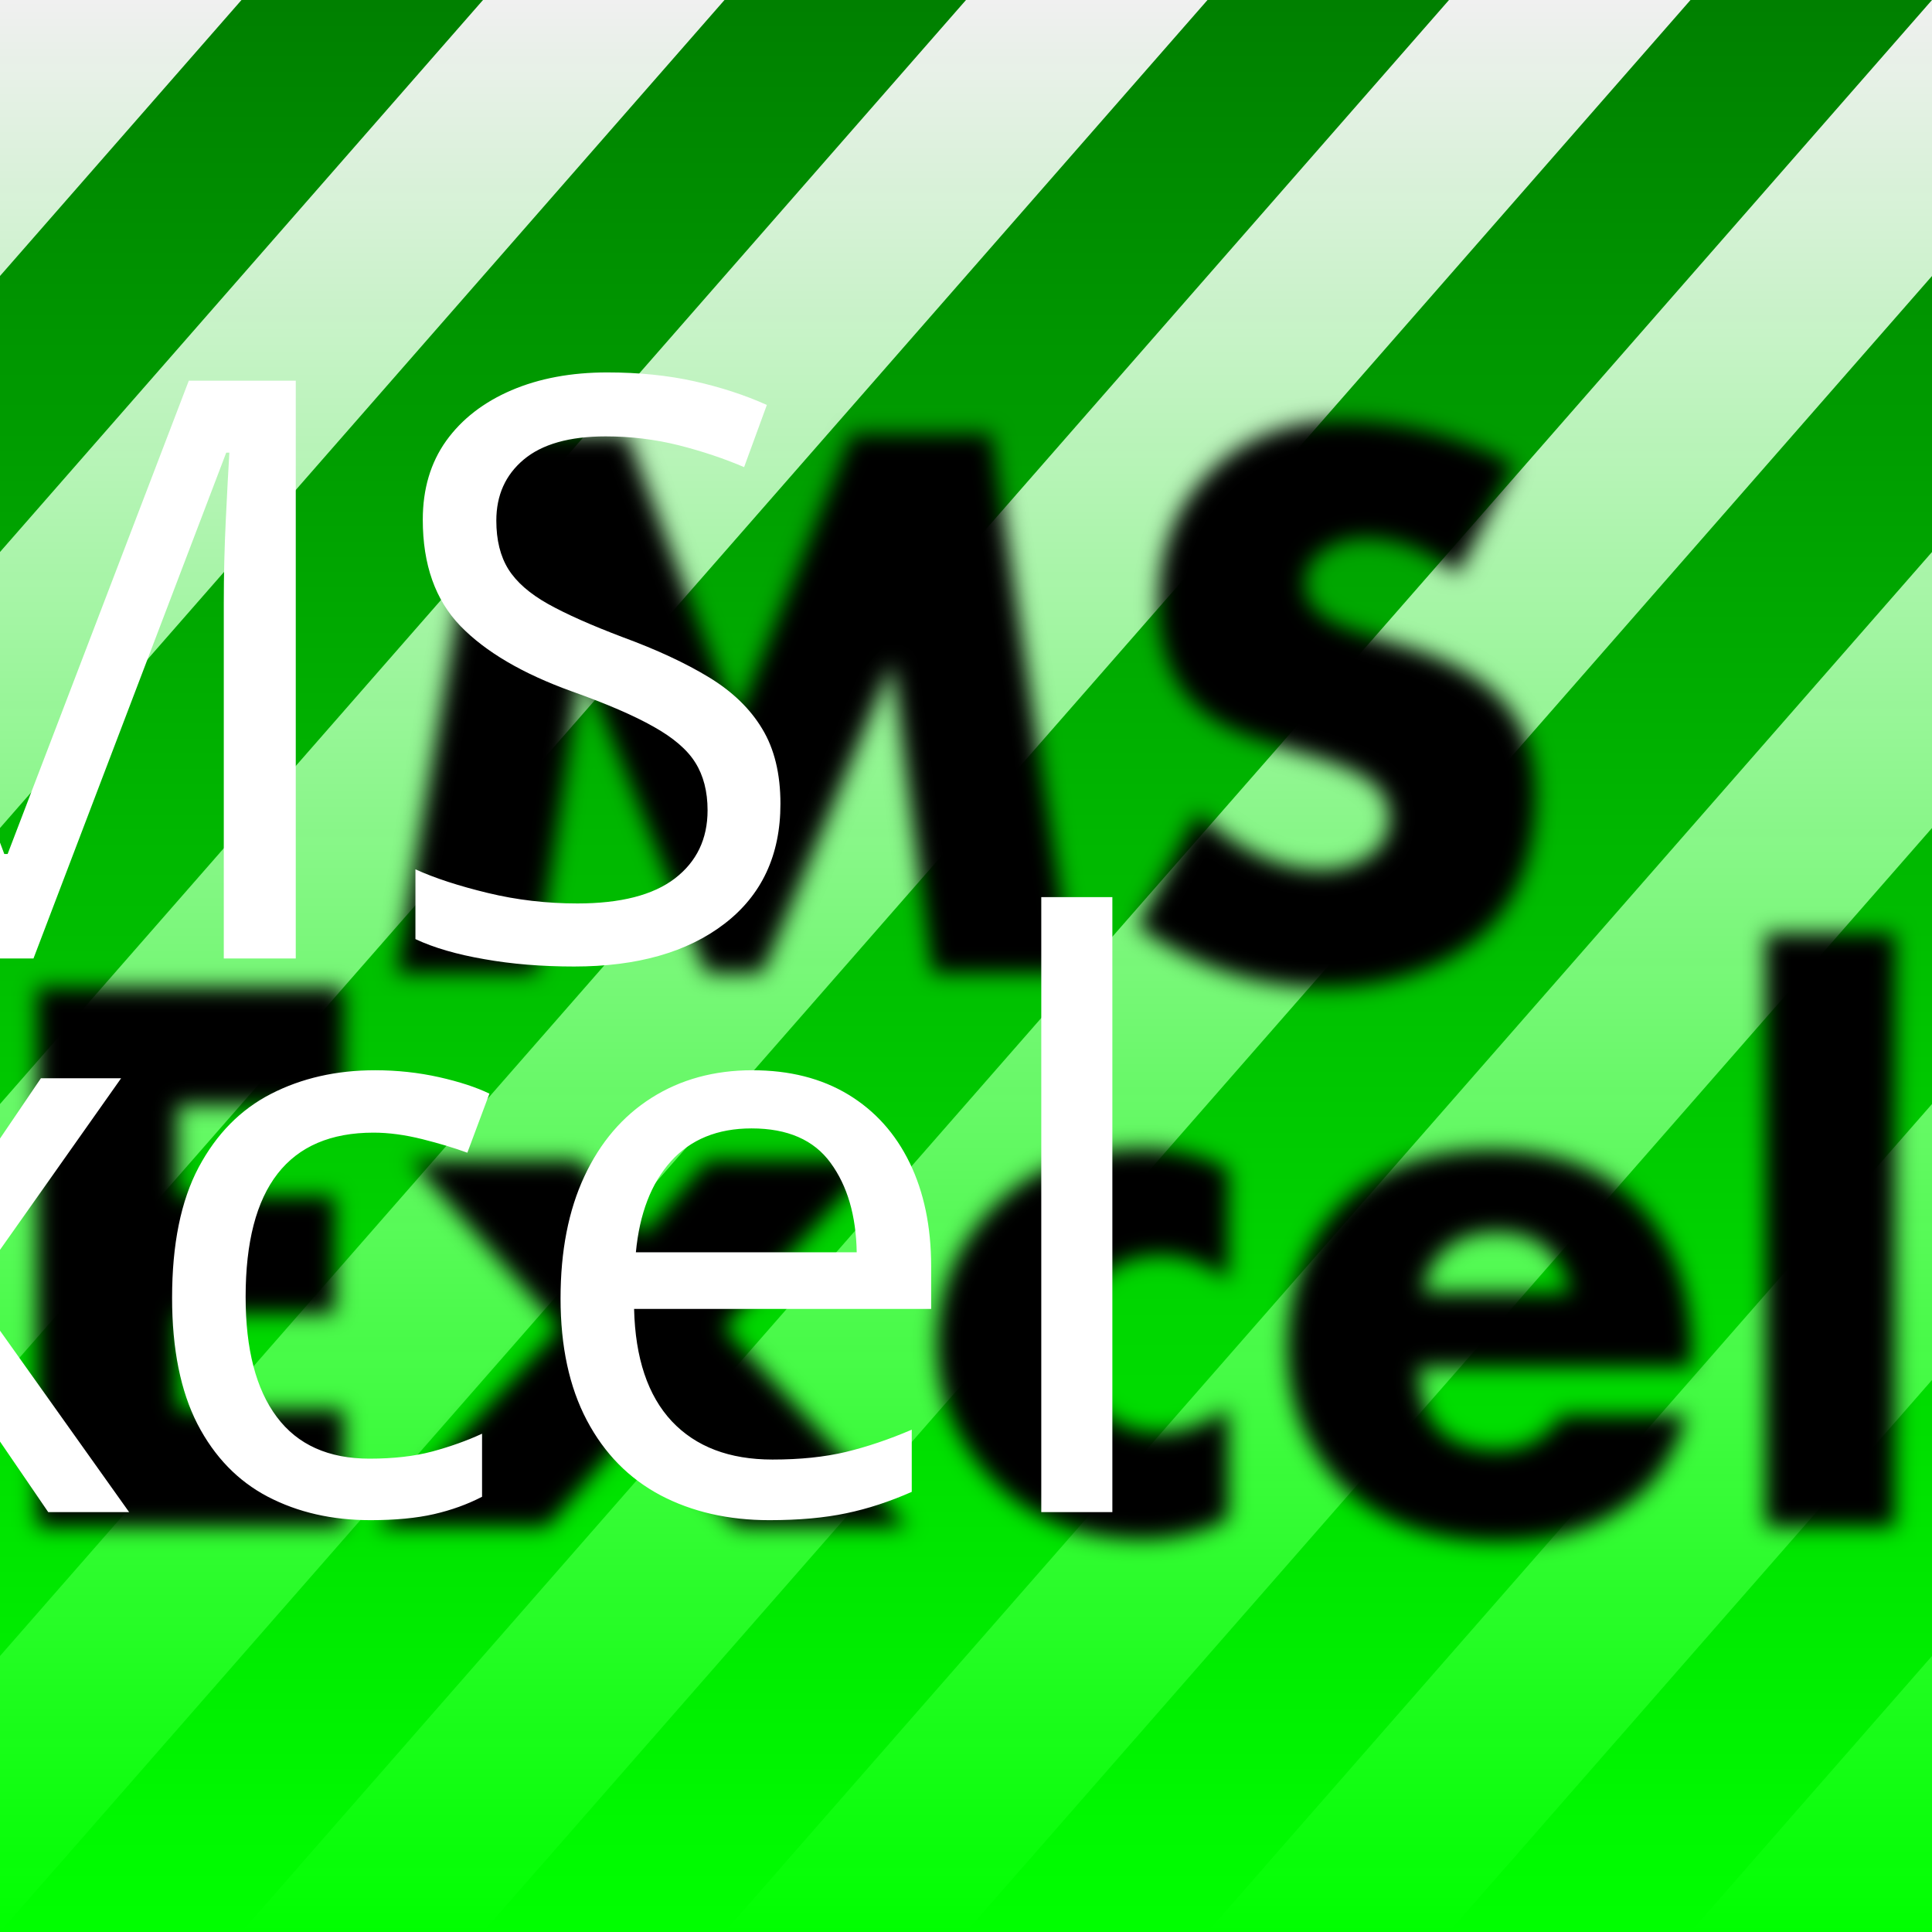
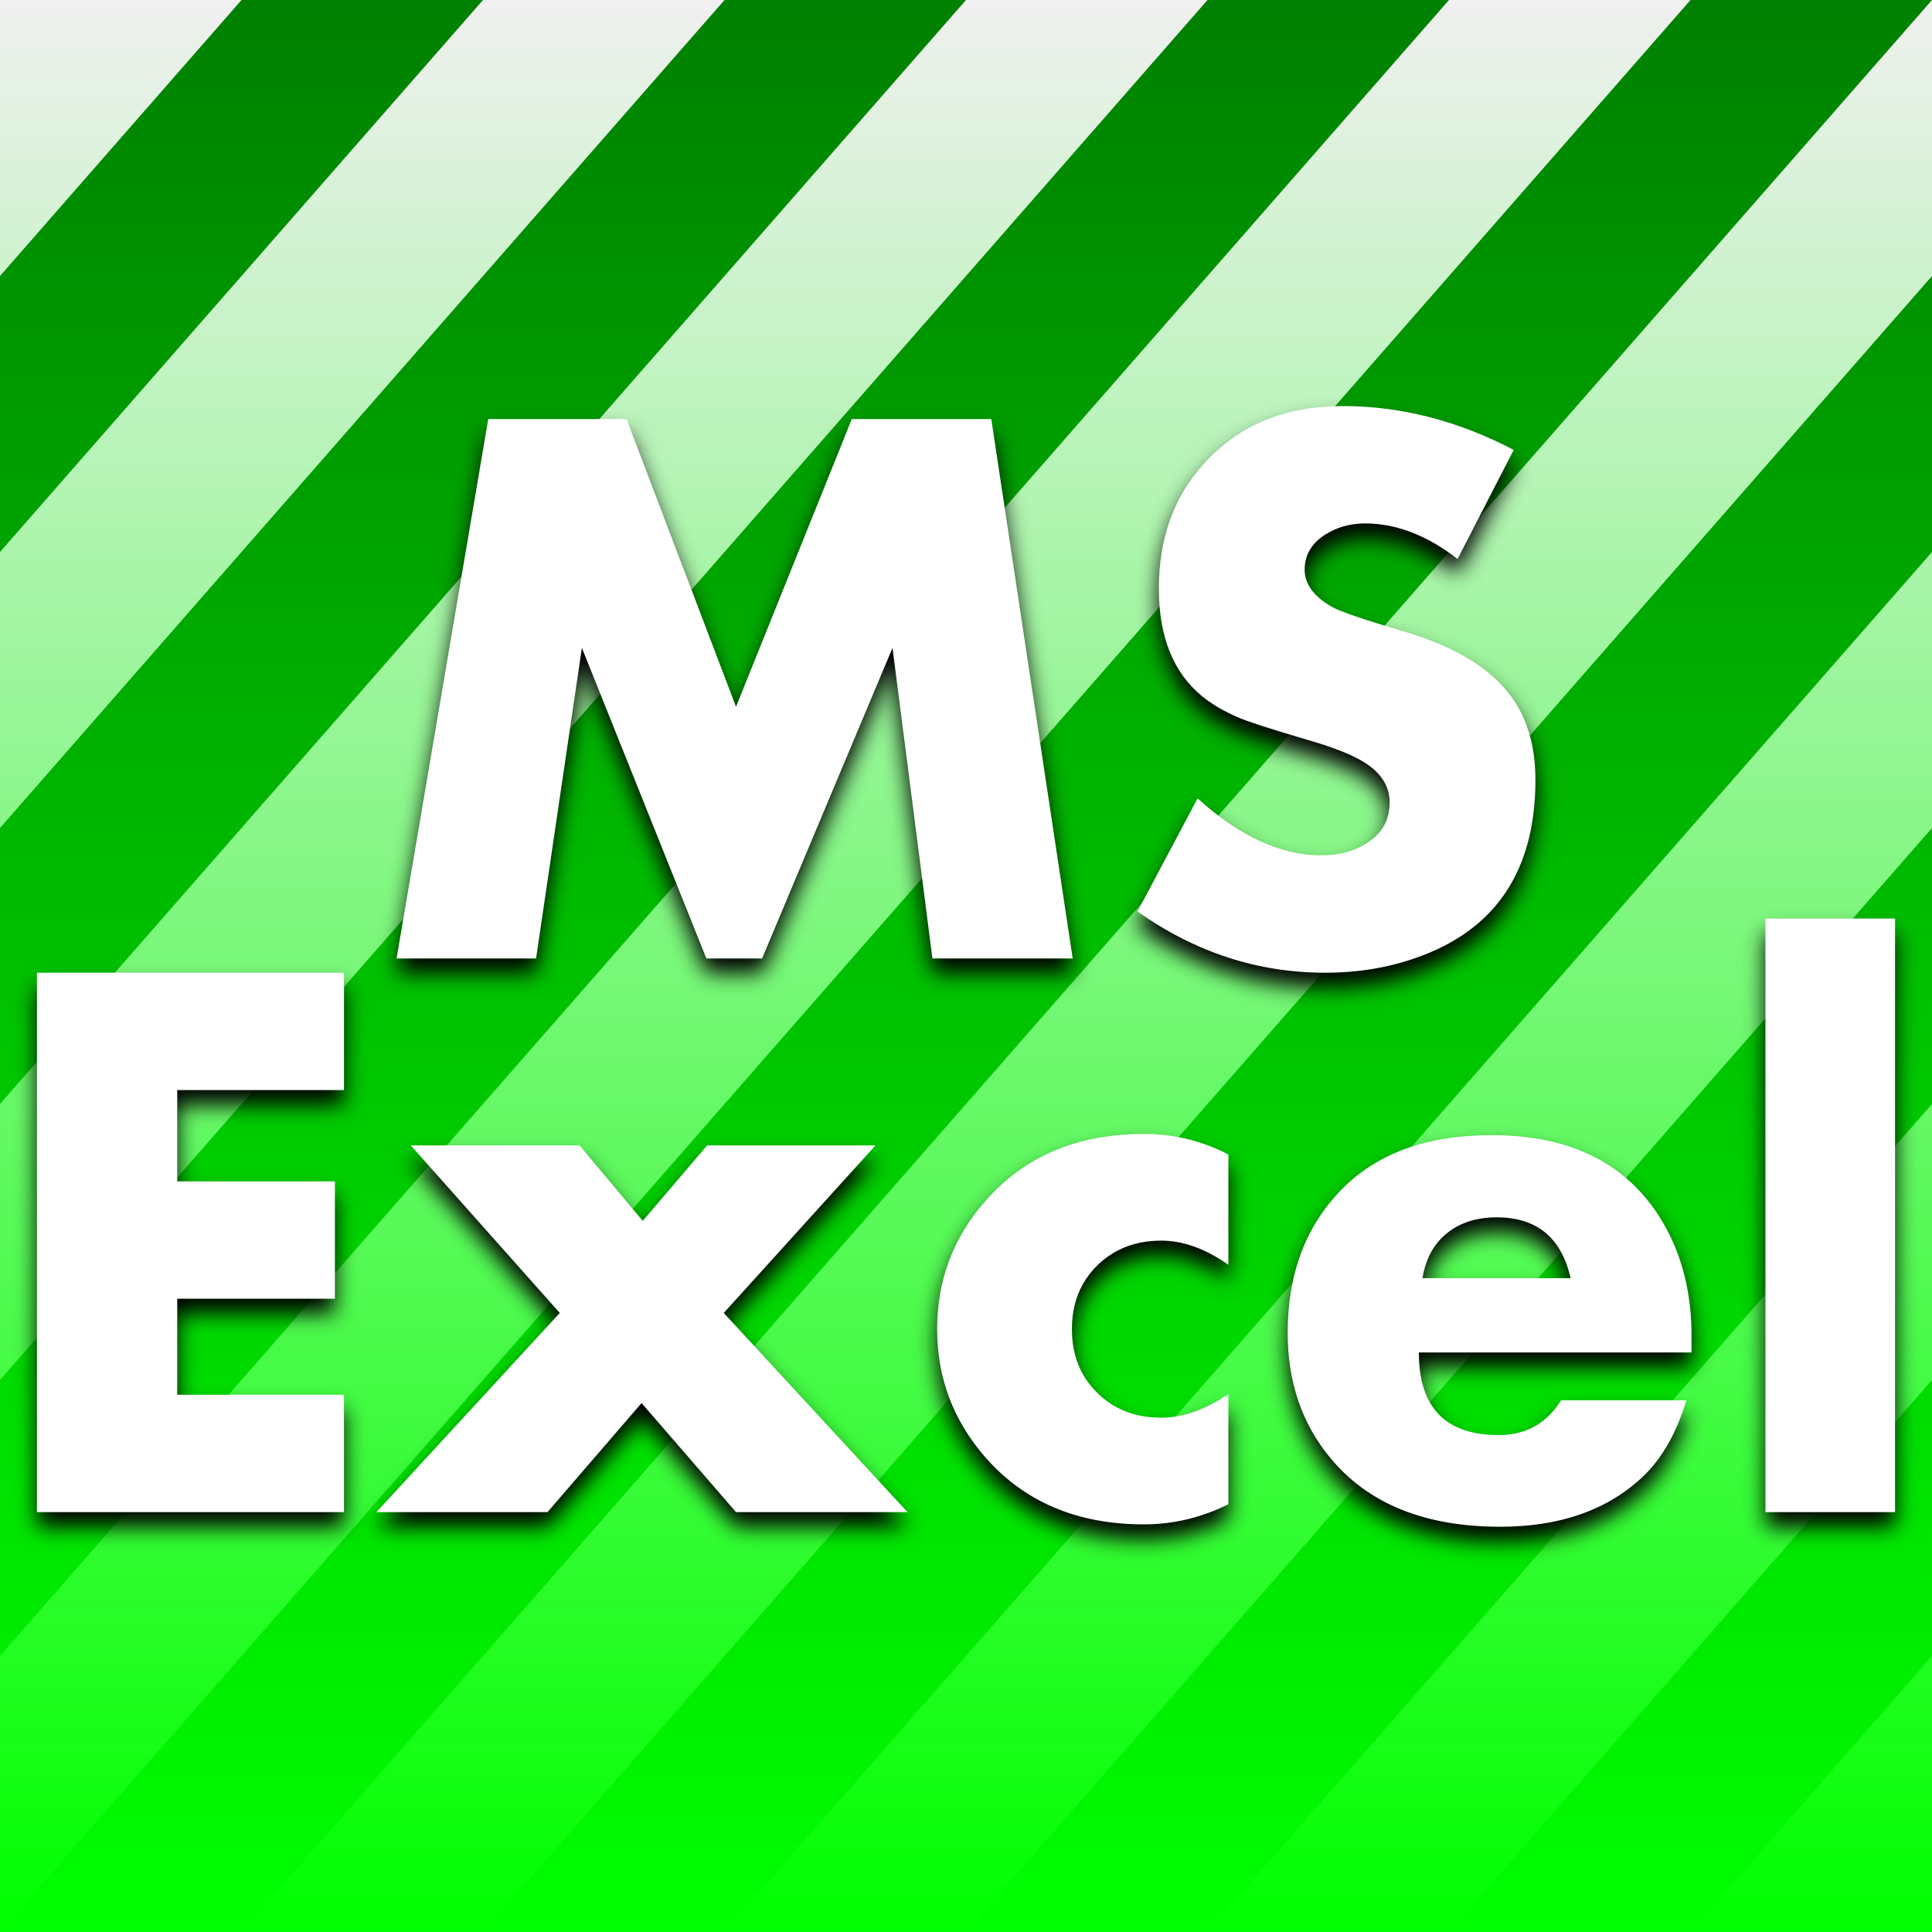
<svg xmlns="http://www.w3.org/2000/svg" xmlns:xlink="http://www.w3.org/1999/xlink" width="512" height="512" viewBox="0 0 135.467 135.467" version="1.1" id="svg5">
  <defs id="defs2">
    <linearGradient id="linearGradient1">
      <stop style="stop-color:#00ff00;stop-opacity:1;" offset="0" id="stop1" />
      <stop style="stop-color:#00ff00;stop-opacity:0;" offset="1" id="stop2" />
    </linearGradient>
    <linearGradient xlink:href="#linearGradient1" id="linearGradient2" x1="67.733" y1="135.467" x2="67.733" y2="0" gradientUnits="userSpaceOnUse" />
    <filter style="color-interpolation-filters:sRGB" id="filter5" x="-0.014" y="-0.023" width="1.028" height="1.046">
      <feGaussianBlur stdDeviation="0.752" id="feGaussianBlur5" />
    </filter>
  </defs>
  <g id="layer1">
    <path id="rect4" style="display:inline;opacity:1;fill:#008000;stroke-width:8.467;stroke-linecap:round;stroke-linejoin:round;stroke-miterlimit:1;paint-order:fill markers stroke" d="M 16.933,0 0,19.352 V 38.705 L 33.867,0 Z M 50.8,0 0,58.057 V 77.41 L 67.733,0 Z M 84.667,0 0,96.762 V 116.114 L 101.6,0 Z M 118.533,0 0,135.467 H 16.933 L 135.467,0 Z M 135.467,19.352 33.867,135.467 H 50.8 L 135.467,38.705 Z m 0,38.705 -67.733,77.41 H 84.667 L 135.467,77.41 Z m 0,38.705 L 101.6,135.467 h 16.933 l 16.933,-19.352 z" />
    <rect style="display:inline;opacity:1;fill:url(#linearGradient2);stroke:none;stroke-width:8.467;stroke-linecap:round;stroke-linejoin:round;stroke-miterlimit:1;paint-order:fill markers stroke" id="rect3" width="135.467" height="135.467" x="0" y="0" ry="0" />
    <path id="text4" style="font-size:56.747px;line-height:1.25;font-family:Aharoni;-inkscape-font-specification:'Aharoni, Normal';font-variant-ligatures:none;text-align:center;text-orientation:upright;text-anchor:middle;fill:#000000;stroke-width:0.265;filter:url(#filter5)" d="m 94.14,29.501 c -4.064,0 -7.315,1.358 -9.753,4.073 -2.087,2.309 -3.131,5.218 -3.131,8.728 0,3.362 1.006,5.874 3.02,7.536 0.702,0.573 1.552,1.071 2.549,1.496 0.628,0.277 2.161,0.776 4.6,1.497 2.013,0.573 3.445,1.136 4.295,1.69 1.145,0.739 1.718,1.663 1.718,2.771 0,1.219 -0.517,2.161 -1.551,2.826 -0.887,0.591 -1.968,0.887 -3.242,0.887 -2.826,0 -5.717,-1.33 -8.673,-3.99 l -4.212,7.925 c 4.045,2.863 8.433,4.295 13.161,4.295 2.254,0 4.359,-0.342 6.317,-1.025 5.616,-1.94 8.424,-6.105 8.424,-12.496 0,-2.494 -0.637,-4.535 -1.912,-6.124 -1.478,-1.866 -3.953,-3.306 -7.426,-4.322 -2.771,-0.813 -4.433,-1.386 -4.987,-1.718 -1.238,-0.72 -1.857,-1.579 -1.857,-2.577 0,-1.016 0.471,-1.829 1.413,-2.439 0.831,-0.536 1.773,-0.804 2.826,-0.804 2.18,0 4.341,0.831 6.484,2.494 l 3.935,-7.648 C 102.221,30.526 98.222,29.501 94.14,29.501 Z m -59.906,0.914 -6.429,37.822 h 9.781 l 3.214,-21.779 8.728,21.779 h 3.907 l 9.144,-21.779 2.799,21.779 h 9.837 L 69.507,30.415 H 59.726 L 51.607,50.587 43.932,30.415 Z m 89.554,35.024 v 41.618 h 9.088 V 65.439 Z M 2.591,69.235 V 107.057 H 24.12 V 98.828 H 12.427 V 92.094 H 23.483 V 83.865 H 12.427 V 77.464 H 24.12 V 69.235 Z M 80.202,80.54 c -4.692,0 -8.414,1.589 -11.166,4.766 -2.217,2.549 -3.325,5.523 -3.325,8.922 0,3.38 1.109,6.354 3.325,8.922 2.752,3.177 6.474,4.766 11.166,4.766 2.069,0 4.046,-0.471 5.93,-1.413 v -7.731 c -1.626,1.108 -3.196,1.663 -4.711,1.663 -1.81,0 -3.306,-0.582 -4.489,-1.746 -1.182,-1.164 -1.774,-2.651 -1.774,-4.461 0,-1.81 0.591,-3.297 1.774,-4.461 1.182,-1.164 2.678,-1.746 4.489,-1.746 1.533,0 3.104,0.564 4.711,1.69 v -7.731 c -1.847,-0.961 -3.824,-1.441 -5.93,-1.441 z m 24.384,0.083 c -4.544,0 -8.063,1.284 -10.557,3.851 -2.494,2.568 -3.741,5.902 -3.741,10.002 0,3.454 0.998,6.383 2.993,8.784 2.66,3.214 6.632,4.821 11.915,4.821 4.156,0 7.472,-1.154 9.947,-3.463 1.367,-1.275 2.401,-3.076 3.103,-5.403 h -8.783 c -1.016,1.626 -2.475,2.439 -4.378,2.439 -3.731,0 -5.597,-1.931 -5.597,-5.791 h 19.119 v -1.164 c 0,-3.029 -0.674,-5.689 -2.023,-7.98 -2.401,-4.064 -6.401,-6.096 -11.998,-6.096 z m -75.782,0.72 10.446,11.748 -12.857,13.966 h 11.998 l 6.594,-7.648 6.622,7.648 H 63.633 L 50.748,93.092 61.388,81.344 H 49.584 l -4.517,5.292 -4.433,-5.292 z m 76.143,5.043 c 2.808,0 4.535,1.422 5.182,4.267 H 99.737 c 0.203,-1.219 0.683,-2.189 1.441,-2.909 0.961,-0.905 2.217,-1.358 3.768,-1.358 z" />
    <g id="g5">
-       <text xml:space="preserve" style="font-size:56.747px;line-height:1.25;font-family:Aharoni;-inkscape-font-specification:'Aharoni, Normal';font-variant-ligatures:none;text-align:center;text-orientation:upright;text-anchor:middle;fill:#ffffff;stroke-width:0.265" x="67.719" y="67.207" id="text1">
-         <tspan style="fill:#ffffff;stroke-width:0.265" x="67.719" y="67.207" id="tspan2">MS</tspan>
+       <path d="M 75.215,67.207 H 65.378 L 62.58,45.428 53.436,67.207 h -3.907 l -8.728,-21.779 -3.214,21.779 h -9.781 l 6.428,-37.822 h 9.698 l 7.675,20.172 8.119,-20.172 h 9.781 z M 107.661,54.683 q 0,9.587 -8.423,12.497 -2.937,1.025 -6.318,1.025 -7.093,0 -13.162,-4.295 l 4.212,-7.925 q 4.433,3.99 8.673,3.99 1.912,0 3.242,-0.887 1.552,-0.998 1.552,-2.826 0,-1.663 -1.718,-2.771 -1.275,-0.831 -4.295,-1.69 -3.658,-1.081 -4.6,-1.496 -1.496,-0.637 -2.549,-1.496 -3.02,-2.494 -3.02,-7.537 0,-5.265 3.131,-8.728 3.658,-4.073 9.753,-4.073 6.124,0 11.998,3.076 l -3.935,7.648 q -3.214,-2.494 -6.484,-2.494 -1.579,0 -2.826,0.804 -1.413,0.914 -1.413,2.438 0,1.496 1.856,2.577 0.831,0.499 4.988,1.718 5.209,1.524 7.426,4.323 1.912,2.383 1.912,6.124 z" id="text1" style="font-size:56.747px;line-height:1.25;font-family:Aharoni;-inkscape-font-specification:'Aharoni, Normal';font-variant-ligatures:none;text-align:center;text-orientation:upright;text-anchor:middle;fill:#ffffff;stroke-width:0.265" aria-label="MS" />
+       <path d="M 24.12,106.026 H 2.591 V 68.204 H 24.12 v 8.229 H 12.427 v 6.401 h 11.056 v 8.229 H 12.427 v 6.733 h 11.693 z m 39.512,0 H 51.607 l -6.622,-7.648 -6.595,7.648 H 26.392 L 39.249,92.061 28.803,80.313 h 11.832 l 4.433,5.292 4.516,-5.292 H 61.388 L 50.748,92.061 Z m 22.499,-0.554 q -2.826,1.413 -5.93,1.413 -7.038,0 -11.167,-4.766 -3.325,-3.851 -3.325,-8.922 0,-5.098 3.325,-8.922 4.129,-4.766 11.167,-4.766 3.159,0 5.93,1.441 v 7.731 Q 83.721,86.991 81.421,86.991 q -2.715,0 -4.489,1.746 -1.773,1.746 -1.773,4.461 0,2.715 1.773,4.461 1.773,1.746 4.489,1.746 2.272,0 4.71,-1.663 z M 118.606,94.832 H 99.487 q 0,5.791 5.597,5.791 2.854,0 4.378,-2.438 h 8.784 q -1.053,3.491 -3.103,5.403 -3.713,3.464 -9.947,3.464 -7.925,0 -11.915,-4.821 -2.993,-3.602 -2.993,-8.784 0,-6.151 3.741,-10.003 3.741,-3.851 10.557,-3.851 8.396,0 11.998,6.096 2.023,3.436 2.023,7.98 z m -8.479,-5.209 q -0.97,-4.267 -5.181,-4.267 -2.328,0 -3.768,1.358 -1.136,1.081 -1.441,2.909 z m 22.749,16.403 h -9.088 V 64.408 h 9.088 z" id="text3" style="font-size:56.747px;line-height:1.25;font-family:Aharoni;-inkscape-font-specification:'Aharoni, Normal';font-variant-ligatures:none;text-align:center;text-orientation:upright;text-anchor:middle;fill:#ffffff;stroke-width:0.265" aria-label="Excel" />
+       <text xml:space="preserve" style="font-size:56.747px;line-height:1.25;font-family:Aharoni;-inkscape-font-specification:'Aharoni, Normal';font-variant-ligatures:none;text-align:center;text-orientation:upright;text-anchor:middle;display:none;fill:#ffffff;stroke-width:0.265" x="67.719" y="67.207" id="text2">
+         <tspan style="fill:#ffffff;stroke-width:0.265" x="0" y="0" id="tspan1">MS</tspan>
      </text>
-       <text xml:space="preserve" style="font-size:56.747px;line-height:1.25;font-family:Aharoni;-inkscape-font-specification:'Aharoni, Normal';font-variant-ligatures:none;text-align:center;text-orientation:upright;text-anchor:middle;fill:#ffffff;stroke-width:0.265" x="67.304" y="106.026" id="text3">
-         <tspan id="tspan3" style="fill:#ffffff;stroke-width:0.265" x="67.304" y="106.026">Excel</tspan>
+       <text xml:space="preserve" style="font-size:56.747px;line-height:1.25;font-family:Aharoni;-inkscape-font-specification:'Aharoni, Normal';font-variant-ligatures:none;text-align:center;text-orientation:upright;text-anchor:middle;display:none;fill:#ffffff;stroke-width:0.265" x="67.304" y="106.026" id="text5">
+         <tspan id="tspan4" style="fill:#ffffff;stroke-width:0.265" x="0" y="0">Excel</tspan>
      </text>
    </g>
  </g>
</svg>
